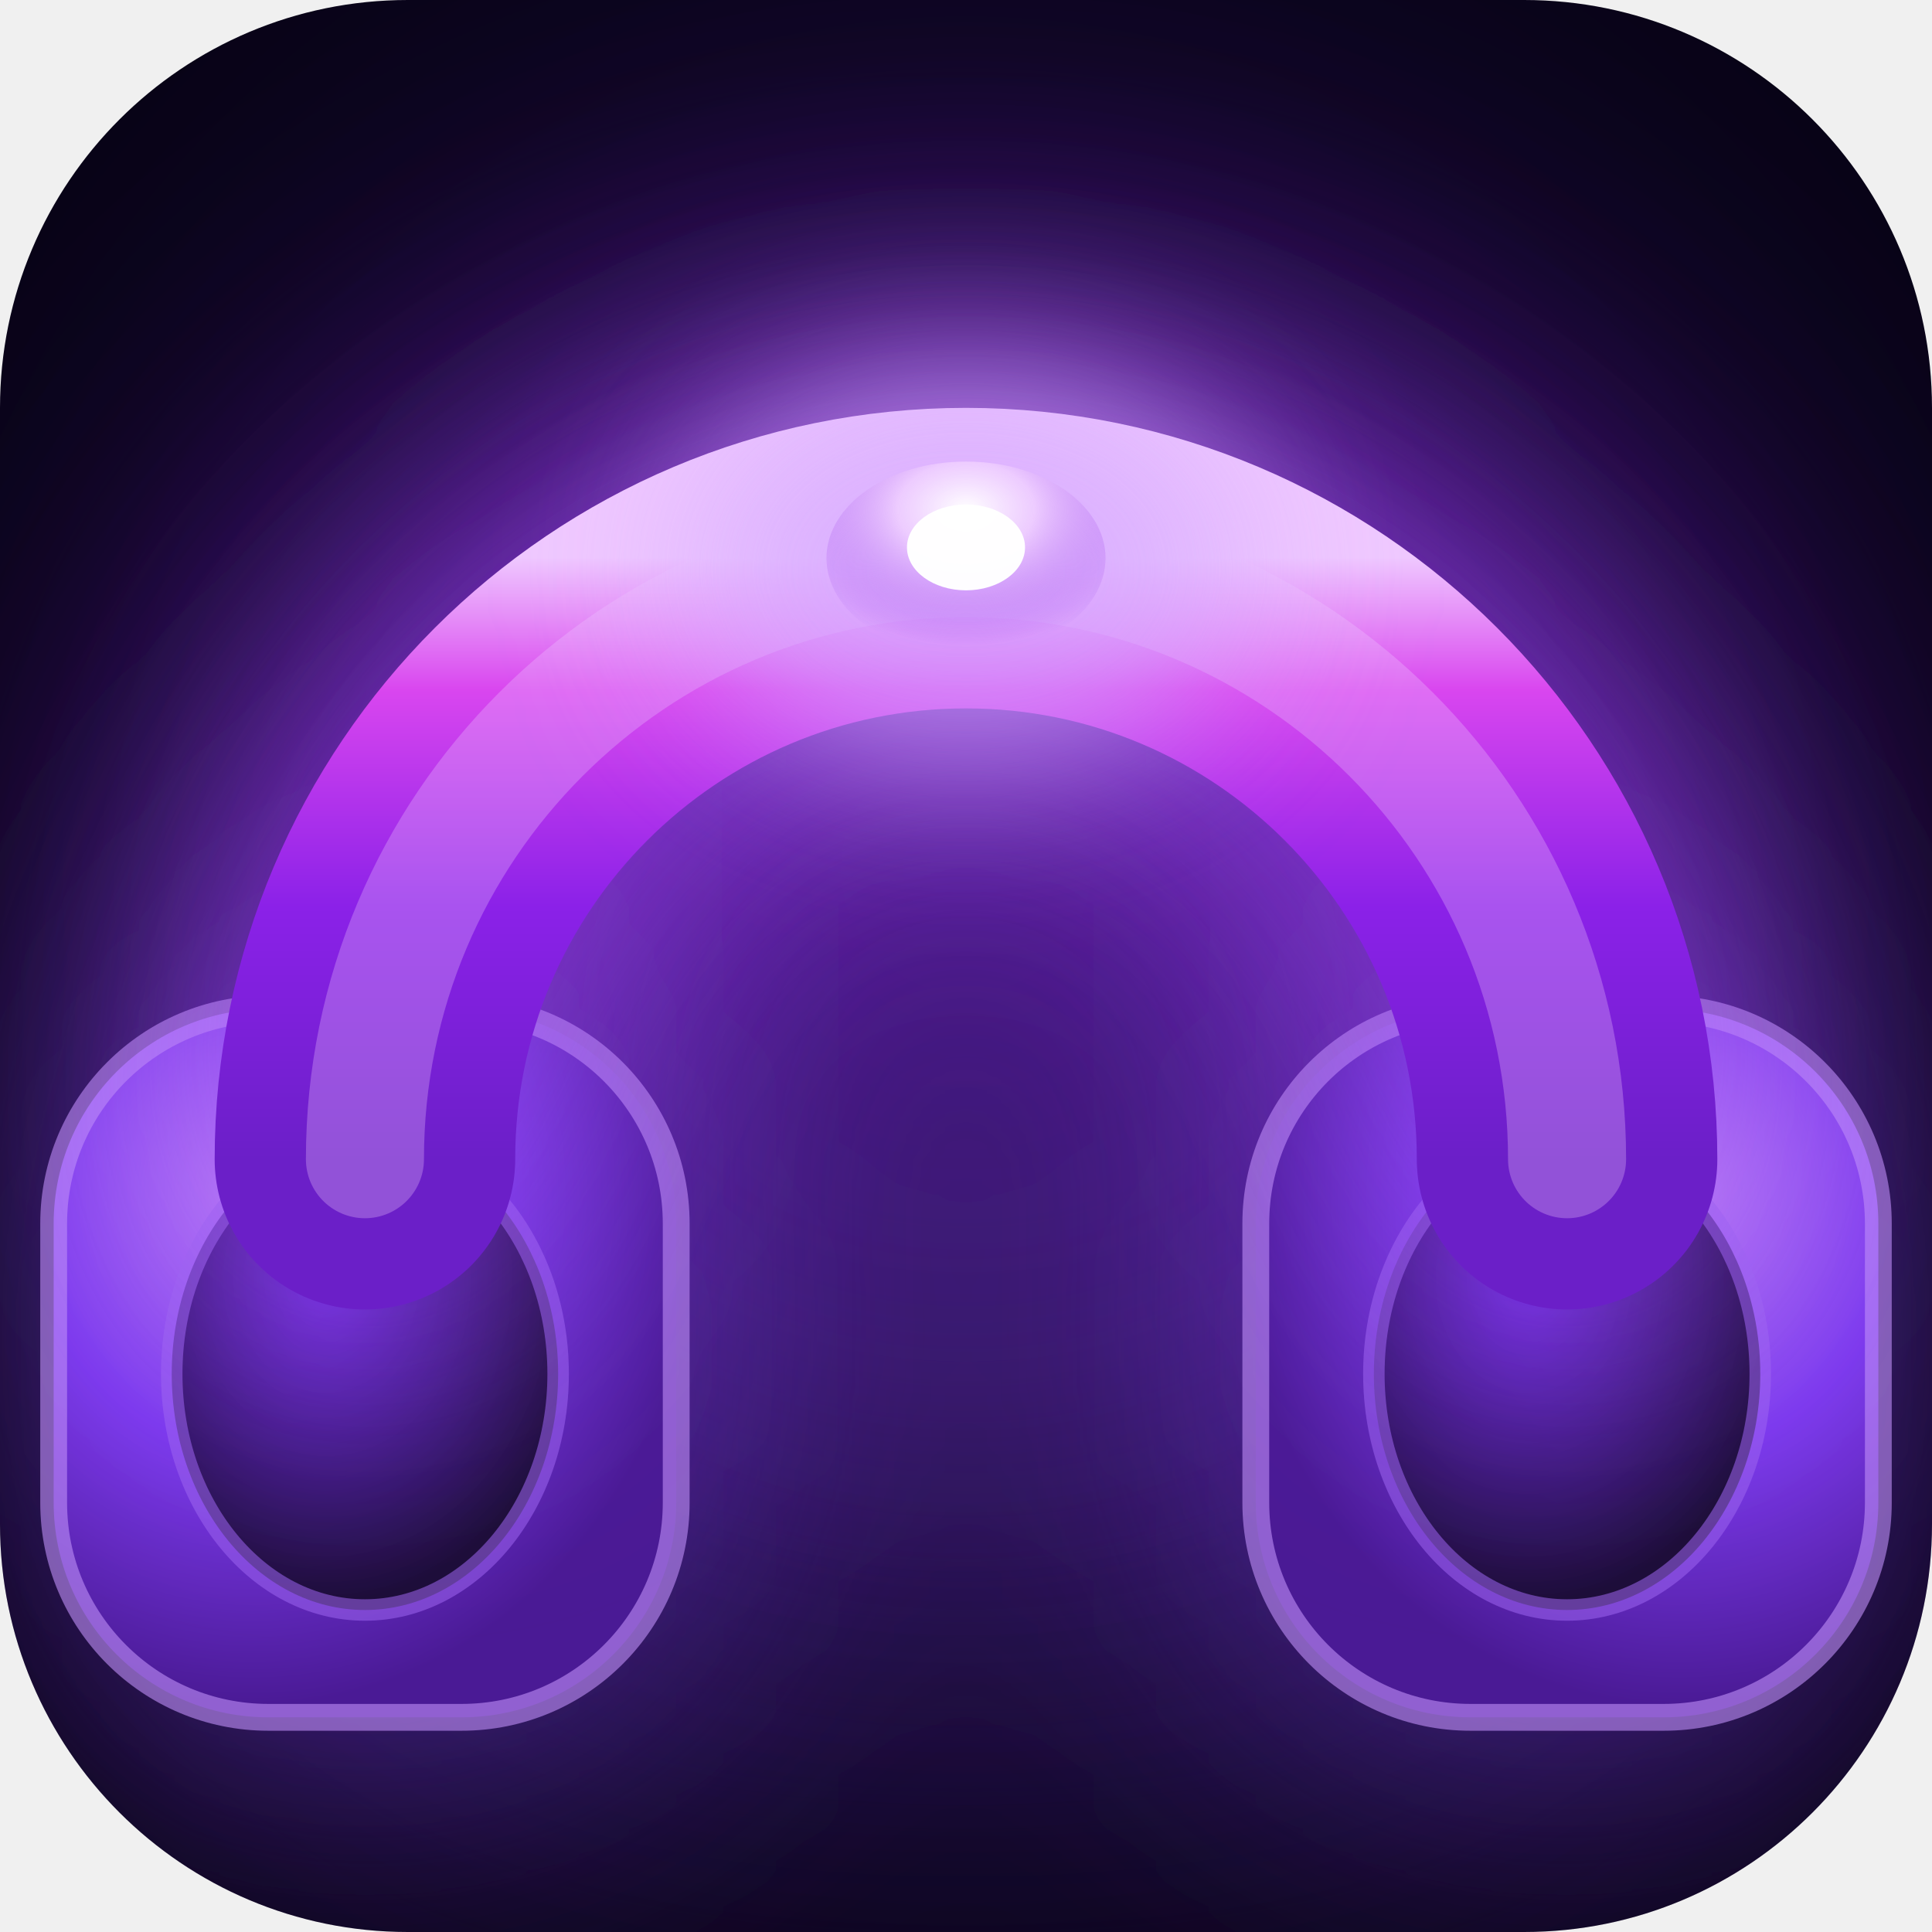
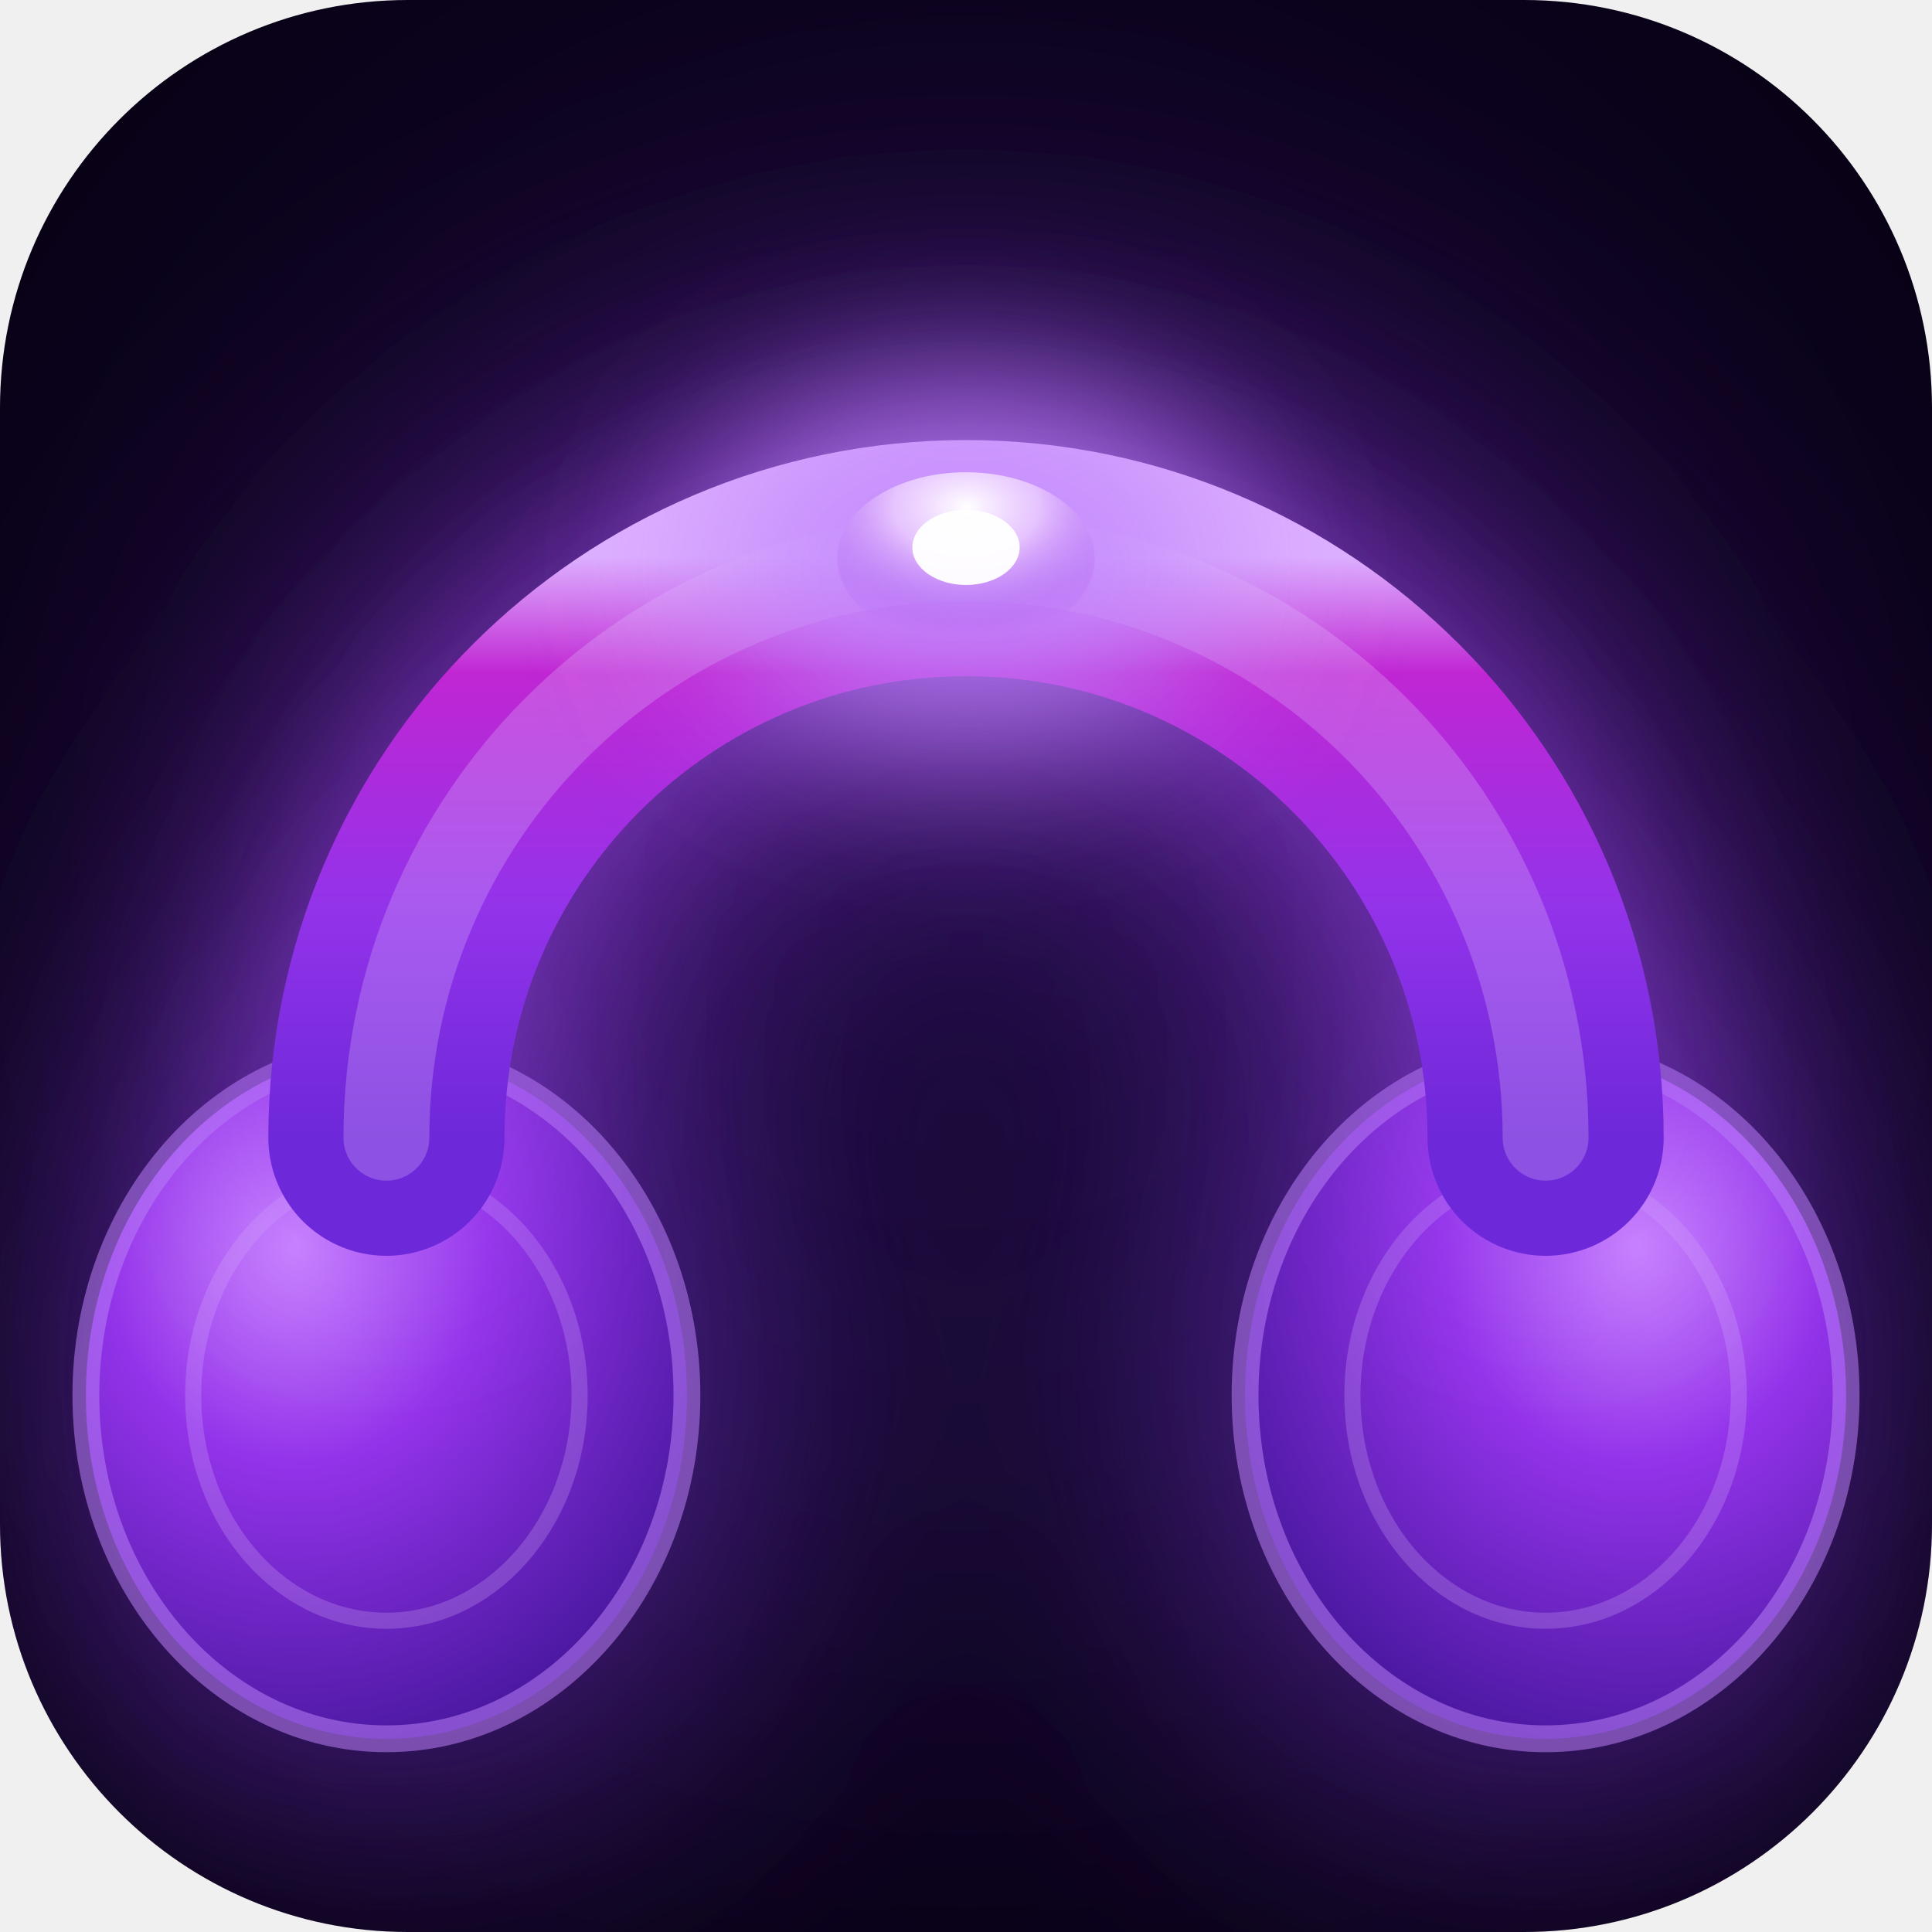
<svg xmlns="http://www.w3.org/2000/svg" width="180" height="180" viewBox="0 0 180 180" fill="none">
  <defs>
-     <radialGradient id="bg" cx="50%" cy="45%" r="70%">
-       <stop offset="0%" stop-color="#18083e" />
-       <stop offset="55%" stop-color="#0c0520" />
-       <stop offset="100%" stop-color="#060210" />
+     <radialGradient id="bg" cx="50%" cy="44%" r="70%">
+       <stop offset="0%" stop-color="#160936" />
+       <stop offset="100%" stop-color="#060010" />
    </radialGradient>
    <linearGradient id="hb" x1="0%" y1="0%" x2="0%" y2="100%">
-       <stop offset="0%" stop-color="#efc8ff" />
-       <stop offset="22%" stop-color="#d946ef" />
-       <stop offset="58%" stop-color="#8b21e8" />
-       <stop offset="100%" stop-color="#6b1fc8" />
+       <stop offset="0%" stop-color="#ddb0ff" />
+       <stop offset="20%" stop-color="#c026d3" />
+       <stop offset="60%" stop-color="#9333ea" />
+       <stop offset="100%" stop-color="#6d28d9" />
    </linearGradient>
-     <radialGradient id="lc" cx="32%" cy="26%" r="72%" gradientUnits="objectBoundingBox">
-       <stop offset="0%" stop-color="#b87ef5" />
-       <stop offset="50%" stop-color="#7c3aed" />
-       <stop offset="100%" stop-color="#4a1a95" />
+     <radialGradient id="lc" cx="35%" cy="28%" r="76%">
+       <stop offset="0%" stop-color="#cc88ff" />
+       <stop offset="42%" stop-color="#9333ea" />
+       <stop offset="100%" stop-color="#4a18a0" />
    </radialGradient>
-     <radialGradient id="rc" cx="68%" cy="26%" r="72%" gradientUnits="objectBoundingBox">
-       <stop offset="0%" stop-color="#b87ef5" />
-       <stop offset="50%" stop-color="#7c3aed" />
-       <stop offset="100%" stop-color="#4a1a95" />
+     <radialGradient id="rc" cx="65%" cy="28%" r="76%">
+       <stop offset="0%" stop-color="#cc88ff" />
+       <stop offset="42%" stop-color="#9333ea" />
+       <stop offset="100%" stop-color="#4a18a0" />
    </radialGradient>
-     <radialGradient id="ov" cx="40%" cy="30%" r="68%">
-       <stop offset="0%" stop-color="#6b28d9" stop-opacity="0.9" />
-       <stop offset="100%" stop-color="#1c0d38" />
-     </radialGradient>
-     <radialGradient id="cap" cx="50%" cy="25%" r="70%">
+     <radialGradient id="cap" cx="50%" cy="20%" r="75%">
      <stop offset="0%" stop-color="white" stop-opacity="1" />
-       <stop offset="35%" stop-color="#f0d0ff" stop-opacity="0.85" />
+       <stop offset="38%" stop-color="#f0d4ff" stop-opacity="0.75" />
      <stop offset="100%" stop-color="#9333ea" stop-opacity="0" />
    </radialGradient>
-     <filter id="wide" x="-120%" y="-120%" width="340%" height="340%">
-       <feGaussianBlur stdDeviation="24" />
+     <filter id="bloom" x="-100%" y="-100%" width="300%" height="300%">
+       <feGaussianBlur stdDeviation="18" />
    </filter>
-     <filter id="mid" x="-80%" y="-80%" width="260%" height="260%">
-       <feGaussianBlur stdDeviation="14" />
+     <filter id="halo" x="-70%" y="-70%" width="240%" height="240%">
+       <feGaussianBlur stdDeviation="9" />
    </filter>
-     <filter id="shine" x="-180%" y="-180%" width="460%" height="460%">
+     <filter id="shine" x="-200%" y="-200%" width="500%" height="500%">
      <feGaussianBlur stdDeviation="8" />
    </filter>
    <clipPath id="frame">
      <rect width="180" height="180" rx="38" />
    </clipPath>
  </defs>
  <rect width="180" height="180" rx="38" fill="url(#bg)" />
-   <ellipse cx="90" cy="100" rx="85" ry="78" fill="#7c3aed" opacity="0.15" filter="url(#wide)" clip-path="url(#frame)" />
-   <ellipse cx="90" cy="88" rx="58" ry="52" fill="#9333ea" opacity="0.20" filter="url(#mid)" clip-path="url(#frame)" />
-   <g filter="url(#wide)" clip-path="url(#frame)" opacity="0.75">
-     <path d="M 34,108 A 56,56 0 0,1 146,108" stroke="#8b21e8" stroke-width="32" stroke-linecap="round" fill="none" />
-     <rect x="5" y="94" width="58" height="66" rx="20" fill="#7c3aed" />
-     <rect x="117" y="94" width="58" height="66" rx="20" fill="#7c3aed" />
+   <g filter="url(#bloom)" clip-path="url(#frame)" opacity="0.72">
+     <path d="M 36,106 A 54,54 0 0,1 144,106" stroke="#9333ea" stroke-width="28" stroke-linecap="round" fill="none" />
+     <ellipse cx="36" cy="130" rx="30" ry="34" fill="#8b3af7" />
+     <ellipse cx="144" cy="130" rx="30" ry="34" fill="#8b3af7" />
  </g>
-   <rect x="5" y="94" width="58" height="66" rx="20" fill="url(#lc)" stroke="#c090f8" stroke-width="2.5" stroke-opacity="0.6" />
-   <ellipse cx="34" cy="128" rx="18" ry="22" fill="url(#ov)" stroke="#9d64f0" stroke-width="2" stroke-opacity="0.55" />
-   <rect x="117" y="94" width="58" height="66" rx="20" fill="url(#rc)" stroke="#c090f8" stroke-width="2.5" stroke-opacity="0.6" />
-   <ellipse cx="146" cy="128" rx="18" ry="22" fill="url(#ov)" stroke="#9d64f0" stroke-width="2" stroke-opacity="0.55" />
-   <path d="M 34,108 A 56,56 0 0,1 146,108" stroke="#a855f7" stroke-width="28" stroke-linecap="round" fill="none" filter="url(#mid)" opacity="0.55" clip-path="url(#frame)" />
-   <path d="M 34,108 A 56,56 0 0,1 146,108" stroke="url(#hb)" stroke-width="28" stroke-linecap="round" fill="none" />
-   <path d="M 34,108 A 56,56 0 0,1 146,108" stroke="#efc8ff" stroke-width="11" stroke-linecap="round" fill="none" opacity="0.30" />
-   <ellipse cx="90" cy="53" rx="26" ry="18" fill="#d4a8ff" filter="url(#shine)" opacity="0.75" />
-   <ellipse cx="90" cy="52" rx="13" ry="9" fill="url(#cap)" />
-   <ellipse cx="90" cy="51" rx="5.5" ry="4" fill="white" opacity="0.98" />
+   <ellipse cx="36" cy="130" rx="28" ry="32" fill="url(#lc)" stroke="#b87ef5" stroke-width="2.5" stroke-opacity="0.55" />
+   <ellipse cx="36" cy="130" rx="18" ry="21" fill="none" stroke="#d8b4fe" stroke-width="1.5" stroke-opacity="0.25" />
+   <ellipse cx="144" cy="130" rx="28" ry="32" fill="url(#rc)" stroke="#b87ef5" stroke-width="2.5" stroke-opacity="0.55" />
+   <ellipse cx="144" cy="130" rx="18" ry="21" fill="none" stroke="#d8b4fe" stroke-width="1.5" stroke-opacity="0.25" />
+   <path d="M 36,106 A 54,54 0 0,1 144,106" stroke="#a855f7" stroke-width="22" stroke-linecap="round" fill="none" filter="url(#halo)" opacity="0.5" clip-path="url(#frame)" />
+   <path d="M 36,106 A 54,54 0 0,1 144,106" stroke="url(#hb)" stroke-width="22" stroke-linecap="round" fill="none" />
+   <path d="M 36,106 A 54,54 0 0,1 144,106" stroke="#e8c8ff" stroke-width="8" stroke-linecap="round" fill="none" opacity="0.26" />
+   <ellipse cx="90" cy="53" rx="24" ry="16" fill="#c084fc" filter="url(#shine)" opacity="0.85" />
+   <ellipse cx="90" cy="52" rx="12" ry="8" fill="url(#cap)" />
+   <ellipse cx="90" cy="51" rx="5" ry="3.5" fill="white" opacity="0.96" />
</svg>
